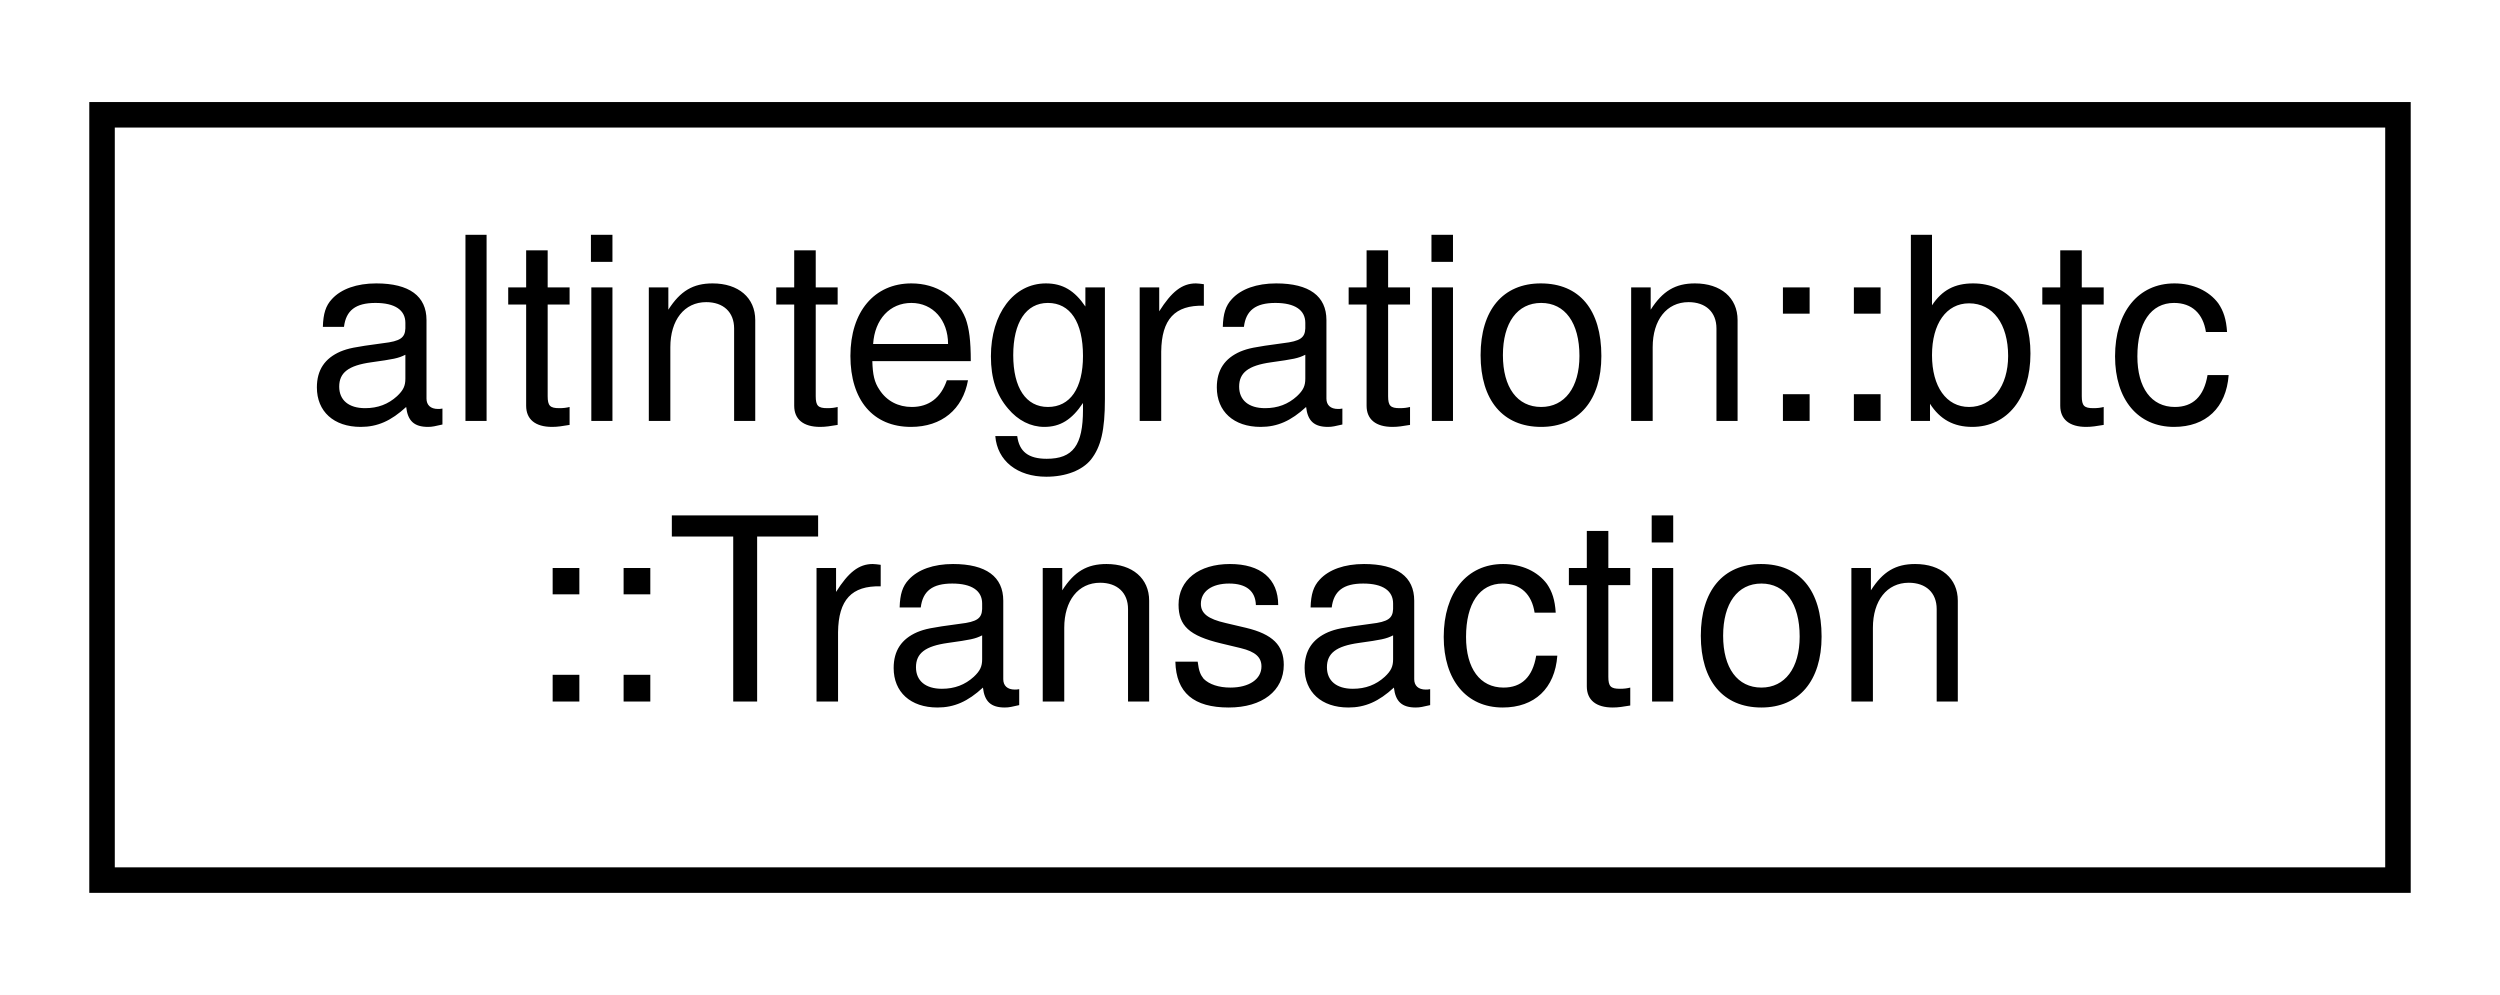
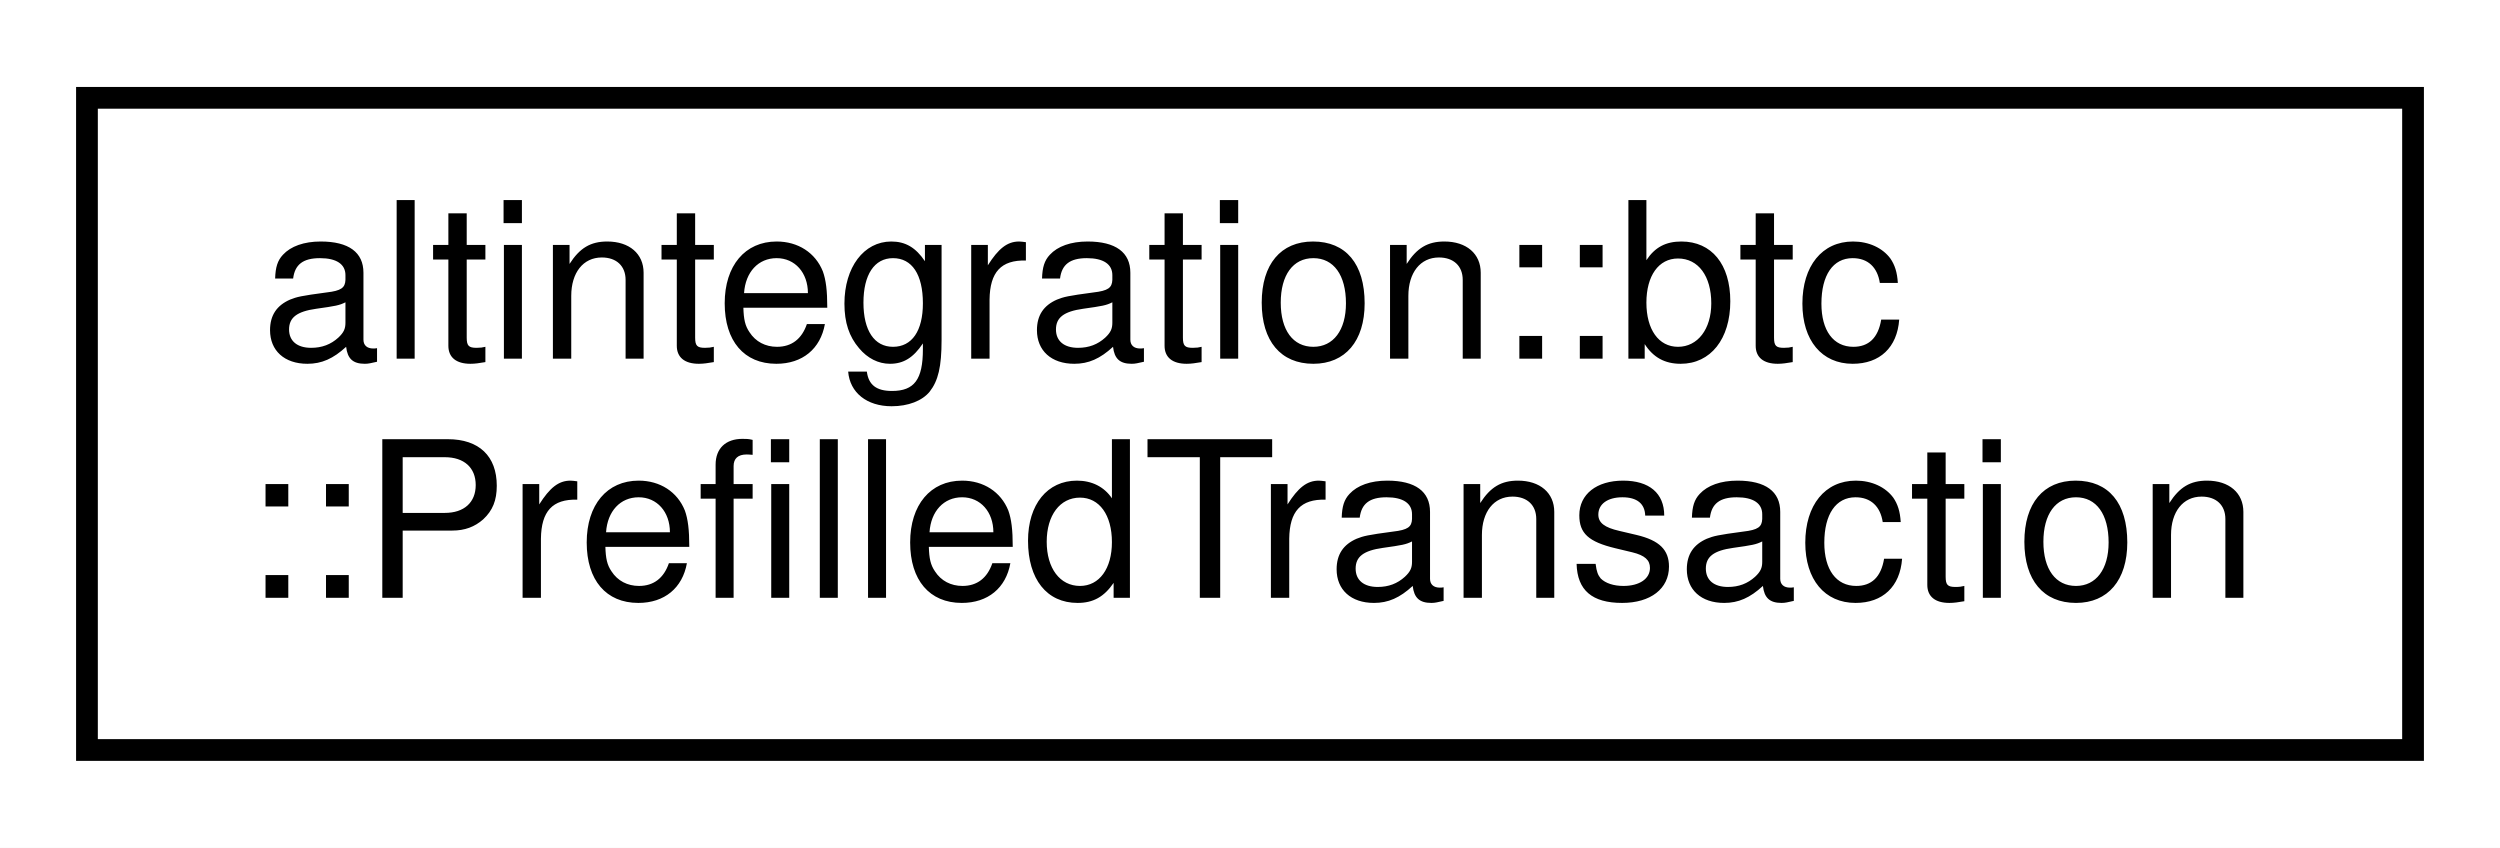
- <svg xmlns="http://www.w3.org/2000/svg" xmlns:xlink="http://www.w3.org/1999/xlink" width="98pt" height="39pt" viewBox="0.00 0.00 98.00 39.00">
+ <svg xmlns="http://www.w3.org/2000/svg" xmlns:xlink="http://www.w3.org/1999/xlink" width="115pt" height="39pt" viewBox="0.00 0.00 115.00 39.00">
  <g id="graph0" class="graph" transform="scale(1 1) rotate(0) translate(4 35)">
-     <polygon fill="white" stroke="transparent" points="-4,4 -4,-35 94,-35 94,4 -4,4" />
+     <polygon fill="white" stroke="transparent" points="-4,4 -4,-35 111,-35 111,4 -4,4" />
    <g id="node1" class="node">
      <g id="a_node1">
-         <a xlink:href="structaltintegration_1_1btc_1_1Transaction.html" target="_top" xlink:title="The basic transaction that is broadcasted on the network and contained in blocks.">
-           <polygon fill="white" stroke="black" points="0,-0.5 0,-30.5 90,-30.5 90,-0.5 0,-0.5" />
+         <a xlink:href="structaltintegration_1_1btc_1_1PrefilledTransaction.html" target="_top" xlink:title=" ">
+           <polygon fill="white" stroke="black" points="0,-0.5 0,-30.5 107,-30.5 107,-0.5 0,-0.5" />
          <text text-anchor="start" x="8" y="-18.5" font-family="Helvetica,sans-Serif" font-size="10.00">altintegration::btc</text>
-           <text text-anchor="middle" x="45" y="-7.5" font-family="Helvetica,sans-Serif" font-size="10.00">::Transaction</text>
+           <text text-anchor="middle" x="53.5" y="-7.5" font-family="Helvetica,sans-Serif" font-size="10.00">::PrefilledTransaction</text>
        </a>
      </g>
    </g>
  </g>
</svg>
